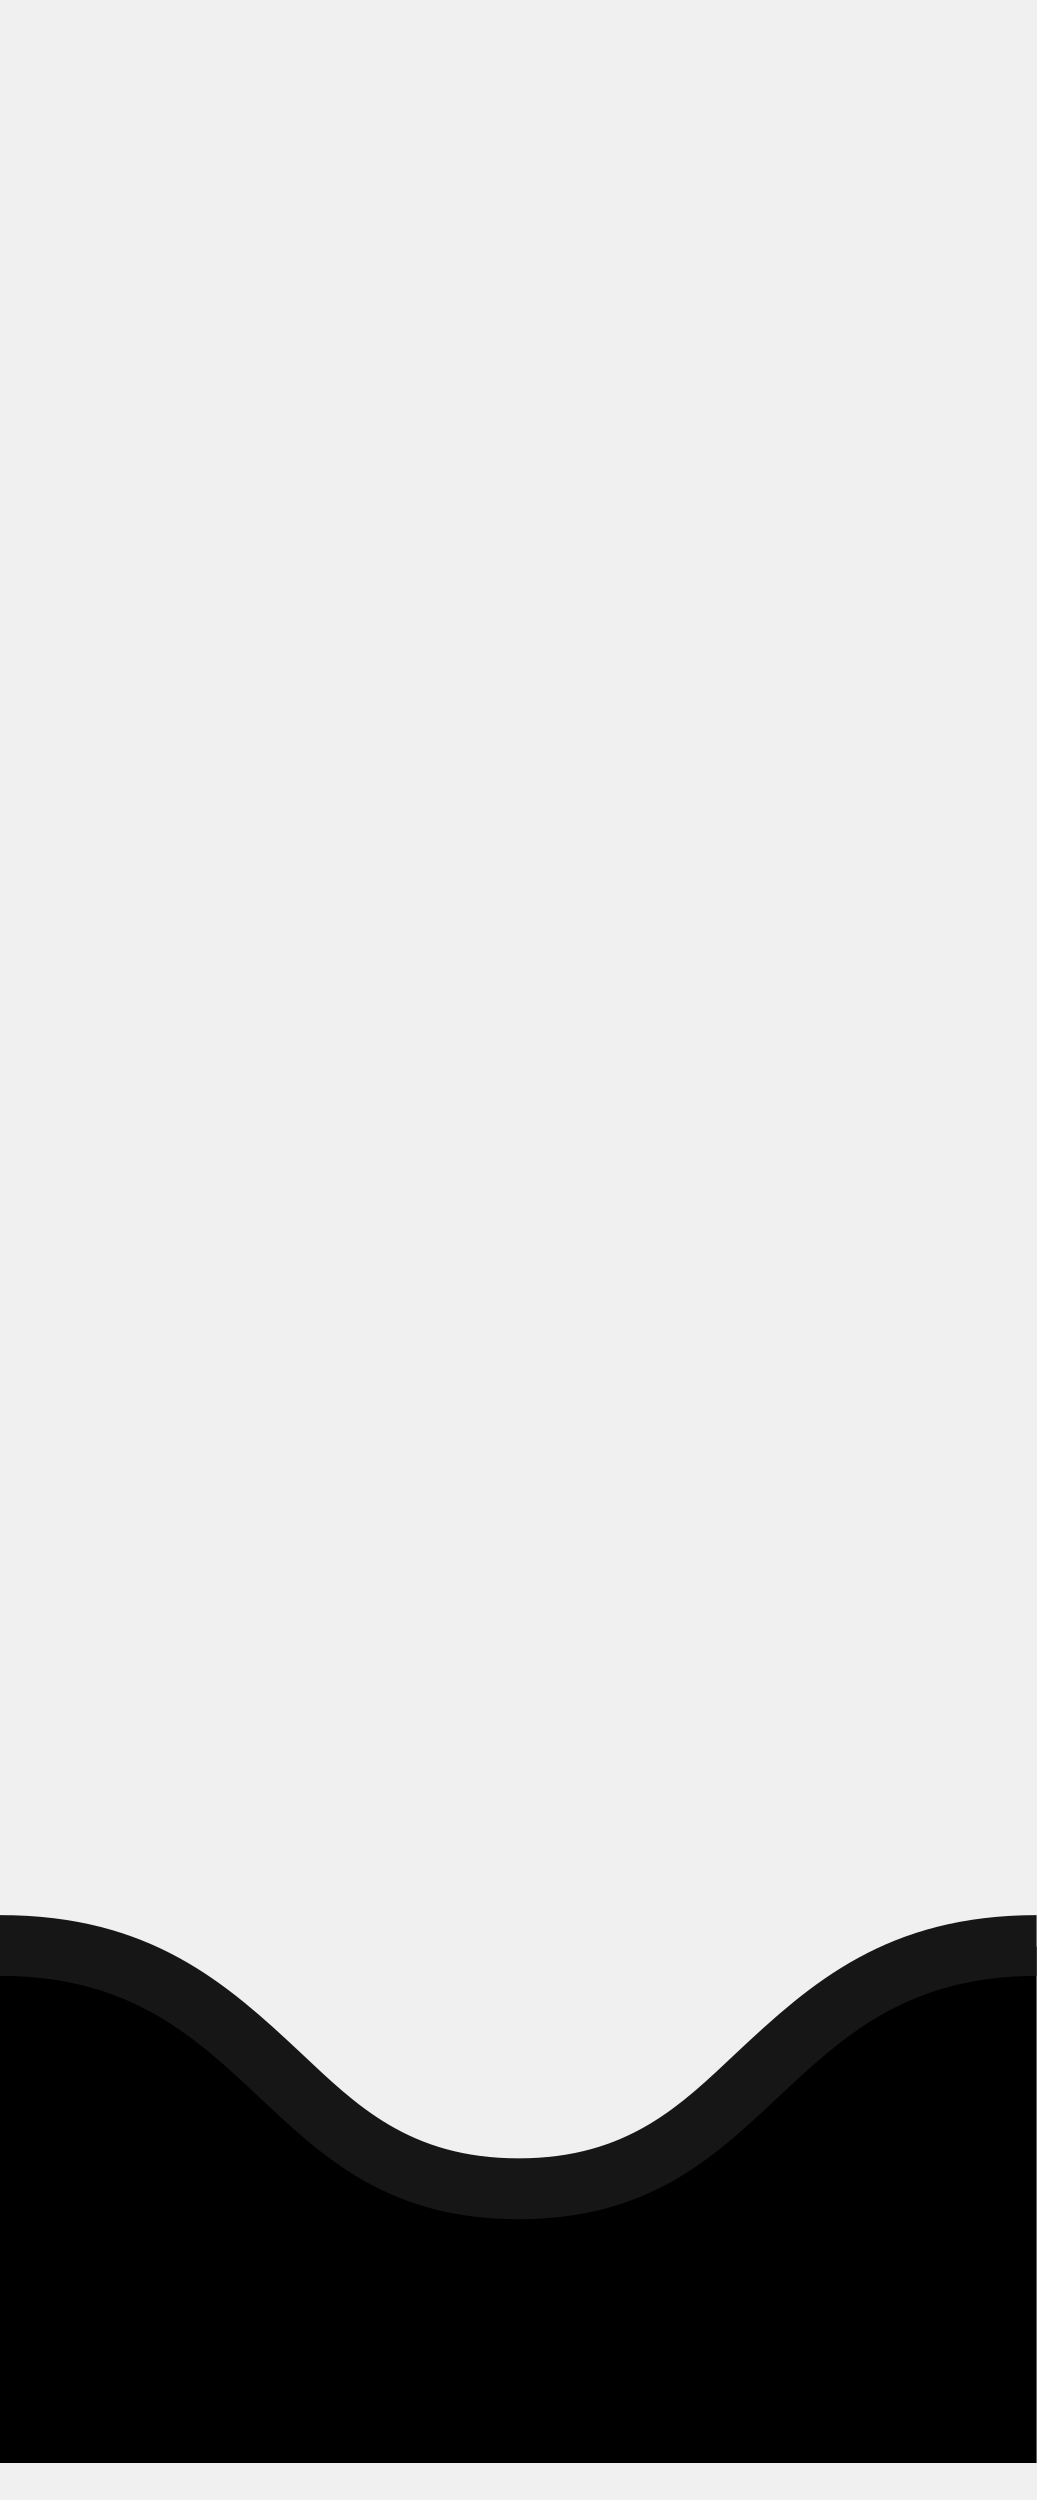
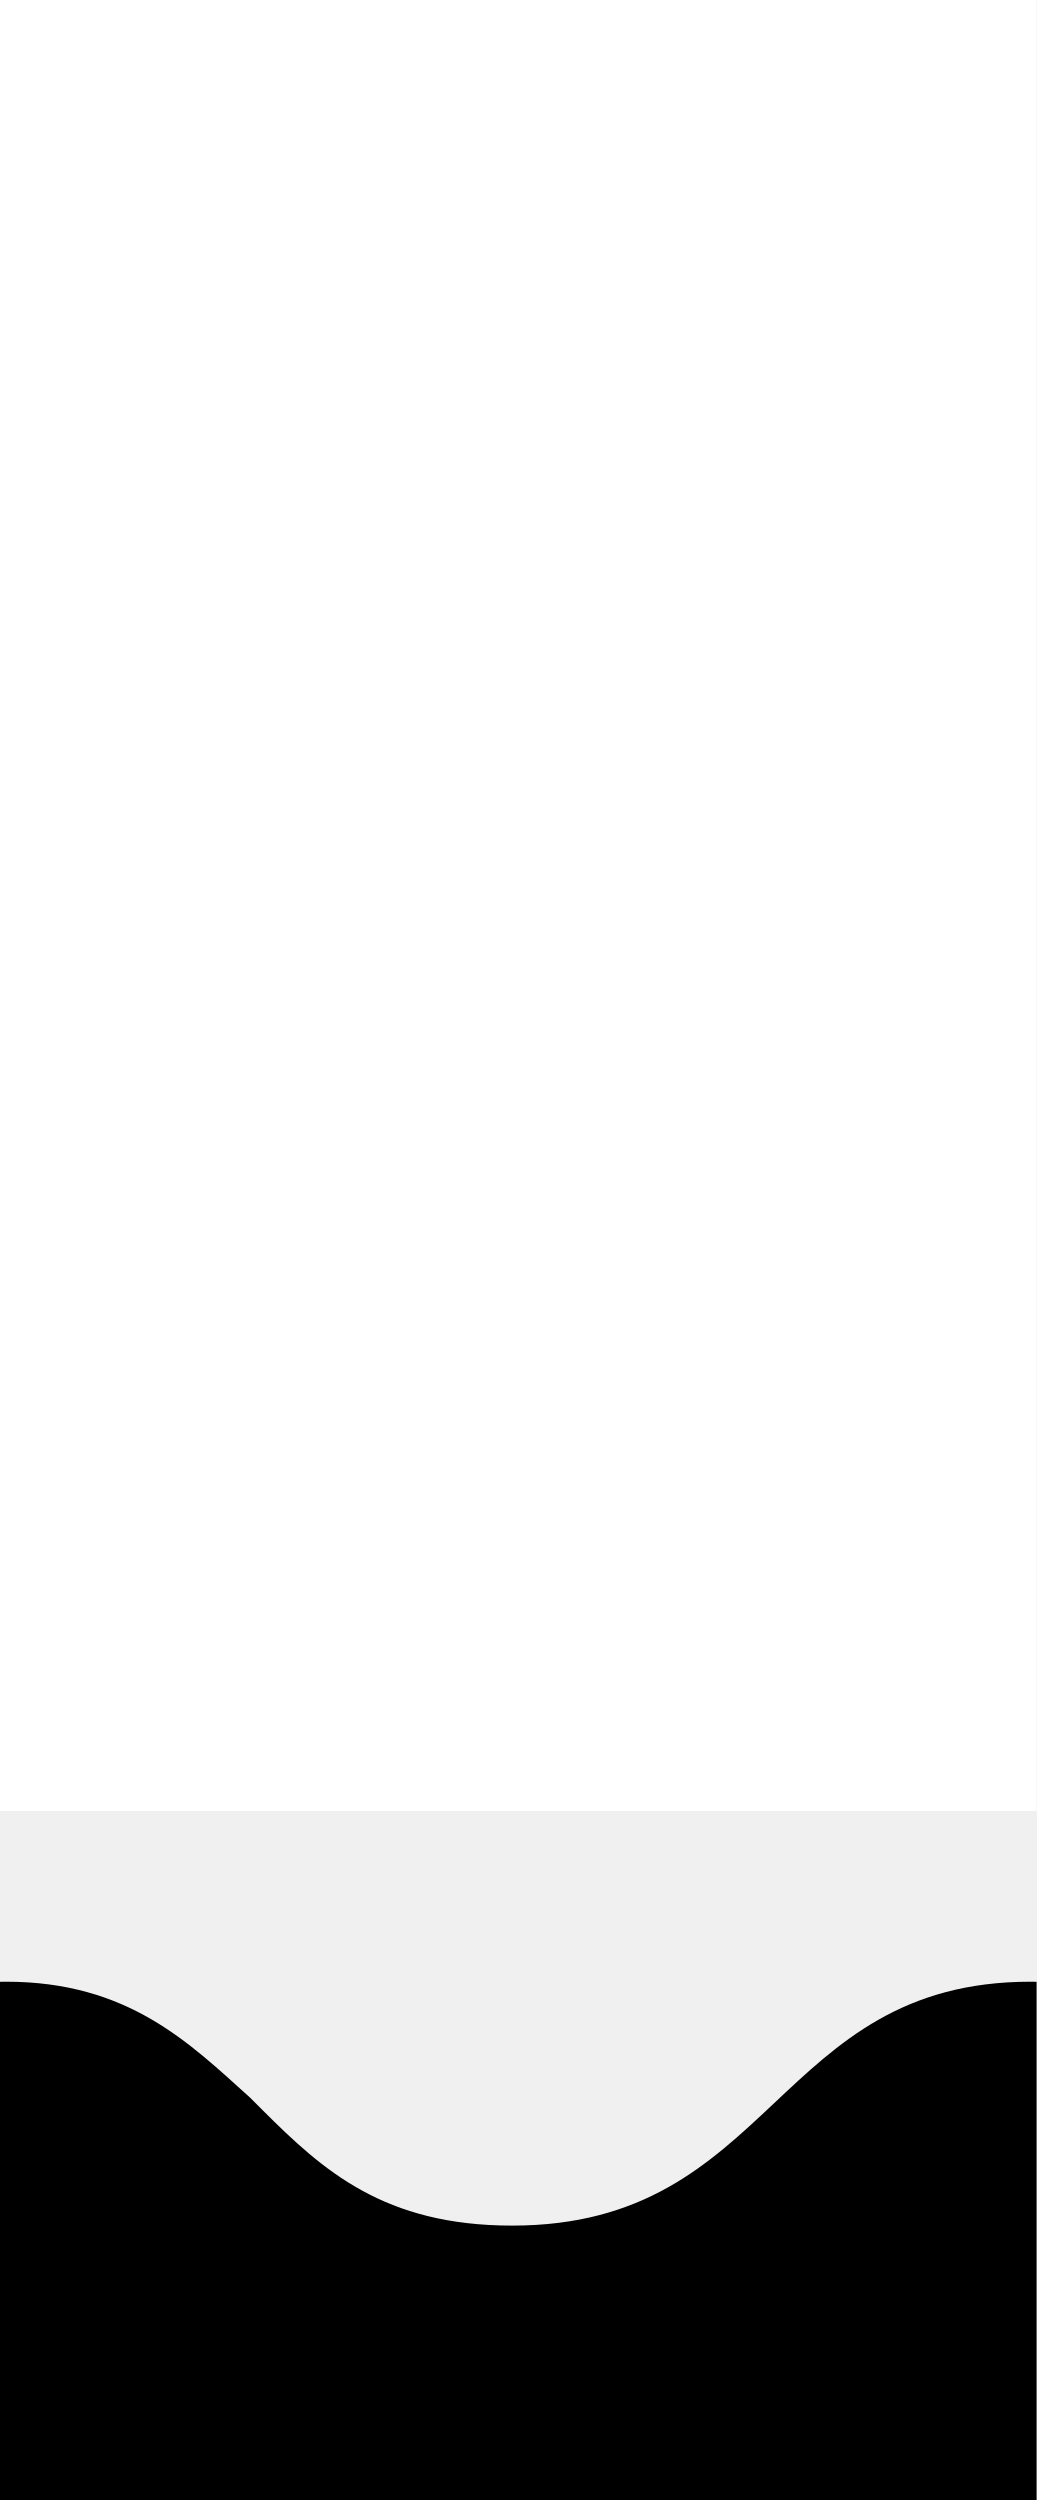
- <svg xmlns="http://www.w3.org/2000/svg" width="17" height="41" viewBox="0 0 17 41" fill="none">
-   <g clip-path="url(#clip0_3311_301)">
-     <path d="M0.055 31.926L0.007 31.926C-4.242 31.926 -4.242 35.926 -8.491 35.926C-12.74 35.926 -12.74 31.926 -16.989 31.926L-16.989 66.015C-12.74 66.015 -12.74 70.015 -8.491 70.015C-4.259 70.015 -4.242 66.046 -0.043 66.015L0.007 66.015C2.065 66.015 3.126 66.953 4.157 67.921L4.356 68.108C5.386 69.076 6.447 70.015 8.506 70.015C10.563 70.015 11.625 69.076 12.655 68.108L12.854 67.921C13.884 66.953 14.945 66.015 17.004 66.015C21.253 66.015 21.253 70.015 25.502 70.015C29.751 70.015 29.751 66.015 34 66.015L34 31.926C29.751 31.926 29.751 35.926 25.502 35.926C21.27 35.926 21.253 31.957 17.054 31.926L17.004 31.926C12.755 31.926 12.755 35.926 8.506 35.926C6.447 35.926 5.386 34.987 4.356 34.019L4.157 33.832C3.135 32.872 2.082 31.94 0.055 31.926Z" fill="black" />
-     <path fill-rule="evenodd" clip-rule="evenodd" d="M0.056 32.405L0.106 32.405L0.155 32.406L0.204 32.408L0.252 32.409L0.3 32.411L0.346 32.414L0.393 32.416L0.44 32.419L0.486 32.423L0.532 32.426L0.578 32.43L0.623 32.435L0.668 32.439L0.713 32.444L0.756 32.45L0.813 32.457L0.855 32.463L0.897 32.469L0.938 32.475L0.979 32.482L1.019 32.489L1.057 32.496C1.112 32.506 1.166 32.517 1.219 32.529L1.26 32.538L1.3 32.547L1.34 32.557L1.379 32.566L1.418 32.577L1.457 32.587L1.496 32.598L1.533 32.609L1.571 32.62L1.609 32.63L1.646 32.642L1.699 32.659L1.734 32.671L1.769 32.683L1.804 32.695L1.839 32.708L1.873 32.721L1.906 32.734L1.94 32.747L1.974 32.76L2.005 32.773L2.044 32.789L2.074 32.802L2.108 32.817C2.127 32.825 2.147 32.834 2.166 32.843L2.174 32.846C2.192 32.855 2.211 32.863 2.229 32.872L2.239 32.877L2.298 32.906L2.322 32.918L2.339 32.927L2.36 32.937L2.386 32.951L2.404 32.96L2.422 32.969L2.449 32.984L2.468 32.994L2.483 33.002L2.512 33.019L2.543 33.035L2.592 33.063L2.603 33.069L2.654 33.099L2.661 33.104L2.718 33.14L2.774 33.174C2.813 33.2 2.852 33.225 2.891 33.251L2.945 33.288L3 33.326L3.054 33.365L3.107 33.404L3.161 33.443L3.214 33.484L3.266 33.524L3.283 33.537L3.318 33.566L3.337 33.58L3.37 33.607L3.39 33.624L3.421 33.649L3.444 33.667L3.471 33.691L3.495 33.711L3.522 33.734L3.548 33.756L3.572 33.777L3.6 33.8L3.622 33.819L3.652 33.845L3.672 33.862L3.721 33.906L3.771 33.95L3.779 33.957C3.807 33.983 3.835 34.008 3.861 34.033L3.867 34.038L3.925 34.091L3.964 34.128L4.059 34.214C4.092 34.245 4.124 34.275 4.157 34.306L4.356 34.493L4.454 34.584L4.553 34.676L4.588 34.709L4.652 34.767L4.738 34.845L4.773 34.877L4.803 34.904L4.854 34.948L4.875 34.967L4.905 34.992L4.927 35.01L4.956 35.036L4.978 35.055L5.008 35.08L5.029 35.099L5.059 35.123L5.081 35.142L5.111 35.167L5.134 35.185L5.164 35.21L5.187 35.228L5.218 35.252L5.241 35.27L5.271 35.294L5.295 35.312L5.326 35.336L5.349 35.352L5.38 35.377L5.404 35.393L5.435 35.417L5.458 35.434L5.491 35.457L5.514 35.474L5.547 35.497L5.571 35.513L5.604 35.536L5.628 35.552L5.662 35.575L5.685 35.59L5.721 35.613L5.744 35.628L5.781 35.651L5.803 35.665L5.862 35.701L5.922 35.736L5.983 35.772L6.045 35.806L6.108 35.839L6.172 35.872L6.235 35.904L6.29 35.93L6.299 35.934L6.355 35.96L6.364 35.965L6.421 35.99L6.43 35.994L6.487 36.018L6.516 36.03L6.55 36.044L6.585 36.057L6.619 36.071L6.654 36.084L6.689 36.097L6.725 36.11L6.761 36.122L6.797 36.135L6.834 36.147L6.87 36.158L6.907 36.169L6.944 36.18L6.981 36.191L7.019 36.202L7.057 36.213L7.095 36.223L7.134 36.233L7.173 36.243L7.212 36.252L7.251 36.261L7.291 36.27L7.331 36.279L7.37 36.287L7.411 36.295L7.452 36.303L7.493 36.31L7.534 36.317L7.576 36.324L7.619 36.331L7.661 36.337L7.704 36.343L7.747 36.349L7.79 36.354L7.81 36.356L7.854 36.361L7.899 36.366L7.943 36.37L7.988 36.374L8.034 36.377L8.079 36.381L8.126 36.384L8.171 36.386L8.218 36.388L8.265 36.39L8.312 36.392L8.36 36.393L8.408 36.394L8.457 36.395L8.506 36.395C12.755 36.395 12.755 32.405 17.004 32.405L17.054 32.405C17.396 32.407 17.71 32.436 18.001 32.487L18.001 32.405C18.001 31.854 17.554 31.408 17.004 31.408C14.547 31.408 13.3 32.52 12.071 33.673C11.176 34.515 10.298 35.397 8.506 35.397C6.712 35.397 5.835 34.515 4.939 33.673C3.711 32.52 2.464 31.408 0.007 31.408C-0.543 31.408 -0.99 31.854 -0.99 32.405L-0.99 32.487C-0.685 32.434 -0.355 32.405 0.007 32.405L0.056 32.405ZM8.554 70.397L8.506 70.397L8.456 70.397L8.407 70.396L8.358 70.395L8.309 70.394L8.261 70.392L8.213 70.39L8.166 70.388L8.12 70.385L8.073 70.382L8.027 70.379L7.981 70.375L7.935 70.371L7.89 70.367L7.845 70.362L7.8 70.357L7.756 70.352L7.713 70.346L7.67 70.34L7.626 70.334L7.583 70.327L7.541 70.32L7.499 70.313L7.446 70.304L7.406 70.296L7.366 70.288L7.327 70.28L7.288 70.272L7.249 70.263L7.21 70.254L7.173 70.245C7.147 70.238 7.121 70.232 7.095 70.225L7.056 70.214L7.017 70.204L6.979 70.193L6.942 70.182L6.904 70.17L6.867 70.158L6.829 70.147L6.793 70.134L6.756 70.122L6.72 70.109L6.683 70.097L6.648 70.084L6.612 70.07L6.577 70.057L6.543 70.043L6.508 70.029L6.487 70.02C6.468 70.012 6.449 70.004 6.43 69.996L6.421 69.992C6.402 69.983 6.383 69.975 6.364 69.967L6.355 69.962C6.336 69.954 6.317 69.945 6.299 69.936L6.29 69.932C6.272 69.924 6.253 69.915 6.235 69.906L6.231 69.904L6.169 69.873L6.108 69.841C6.066 69.819 6.024 69.796 5.983 69.773L5.924 69.739L5.865 69.704L5.806 69.67L5.749 69.633L5.692 69.596L5.635 69.559L5.622 69.55L5.579 69.521L5.564 69.511L5.523 69.482L5.507 69.471L5.468 69.443L5.451 69.43L5.414 69.403L5.395 69.389L5.361 69.363L5.34 69.348L5.307 69.323L5.285 69.306L5.254 69.283L5.23 69.264L5.201 69.241L5.176 69.221L5.149 69.2L5.123 69.178L5.098 69.157L5.069 69.134L5.046 69.115L5.016 69.09L4.996 69.072L4.965 69.046L4.945 69.029L4.913 69.001L4.895 68.985L4.861 68.956L4.845 68.942L4.795 68.898L4.745 68.854L4.738 68.847C4.709 68.821 4.68 68.795 4.652 68.769L4.647 68.765L4.556 68.681L4.55 68.675L4.453 68.585L4.356 68.495L4.157 68.308L4.059 68.216L3.96 68.125L3.924 68.093L3.86 68.034L3.775 67.956L3.74 67.924L3.71 67.898L3.659 67.853L3.638 67.835L3.608 67.809L3.586 67.79L3.557 67.764L3.535 67.746L3.505 67.722L3.483 67.703L3.454 67.678L3.431 67.659L3.401 67.635L3.379 67.616L3.349 67.592L3.326 67.574L3.295 67.549L3.272 67.531L3.242 67.507L3.218 67.489L3.187 67.466L3.164 67.448L3.133 67.424L3.109 67.407L3.077 67.384L3.055 67.368L3.022 67.344L2.999 67.328L2.966 67.305L2.942 67.288L2.909 67.265L2.885 67.249L2.851 67.227L2.827 67.211L2.792 67.188L2.769 67.174L2.732 67.15L2.71 67.137L2.651 67.1L2.591 67.064L2.53 67.029L2.468 66.996L2.405 66.962L2.341 66.93L2.278 66.898L2.223 66.871L2.214 66.867L2.158 66.841L2.149 66.837L2.092 66.812L2.083 66.808L2.026 66.783L1.997 66.772L1.963 66.758L1.928 66.744L1.894 66.731L1.859 66.717L1.824 66.704L1.788 66.691L1.752 66.679L1.716 66.667L1.679 66.655L1.643 66.643L1.606 66.631L1.569 66.62L1.531 66.609L1.494 66.599L1.456 66.588L1.418 66.579L1.379 66.567L1.34 66.559L1.301 66.549L1.262 66.54L1.222 66.531L1.182 66.523L1.142 66.514L1.102 66.506L1.061 66.499L1.02 66.491L0.978 66.484L0.937 66.477L0.894 66.471L0.852 66.465L0.809 66.459L0.766 66.453L0.723 66.448L0.703 66.445L0.659 66.44L0.614 66.436L0.57 66.432L0.524 66.428L0.479 66.424L0.433 66.421L0.387 66.418L0.341 66.415L0.295 66.413L0.248 66.411L0.201 66.41L0.153 66.408L0.105 66.407L0.056 66.407L0.007 66.407L-0.043 66.407C-0.384 66.409 -0.697 66.438 -0.987 66.488C-0.945 67 -0.516 67.404 0.007 67.404C1.8 67.404 2.677 68.287 3.573 69.129C4.802 70.282 6.049 71.394 8.506 71.394C10.962 71.394 12.209 70.282 13.437 69.129C14.334 68.287 15.21 67.404 17.004 67.404C17.527 67.404 17.956 67 17.998 66.488C17.694 66.435 17.364 66.407 17.004 66.407L16.955 66.407L16.906 66.407L16.858 66.408L16.81 66.41L16.763 66.411L16.716 66.413L16.67 66.415L16.624 66.418L16.577 66.421L16.532 66.424L16.486 66.428L16.441 66.432L16.397 66.436L16.352 66.44L16.309 66.445L16.266 66.45L16.222 66.456L16.202 66.459L16.159 66.465L16.117 66.471L16.074 66.477L16.032 66.484L15.991 66.491L15.95 66.499L15.91 66.506L15.869 66.514L15.829 66.523L15.789 66.531L15.749 66.54L15.71 66.549L15.671 66.559L15.632 66.567L15.593 66.579L15.556 66.588L15.518 66.599L15.48 66.609L15.442 66.62L15.405 66.631L15.368 66.643L15.332 66.655L15.295 66.667L15.259 66.679L15.223 66.691L15.187 66.704L15.152 66.717L15.118 66.731L15.083 66.744L15.048 66.758L15.014 66.772L14.985 66.783L14.928 66.808L14.919 66.812L14.862 66.837L14.853 66.841L14.797 66.867L14.789 66.871L14.734 66.898L14.67 66.93L14.606 66.962L14.543 66.996L14.481 67.029L14.42 67.064L14.361 67.1L14.301 67.137L14.279 67.15L14.242 67.174L14.219 67.188L14.183 67.211L14.16 67.227L14.126 67.249L14.102 67.265L14.069 67.288L14.045 67.305L14.012 67.328L13.989 67.344L13.957 67.368L13.934 67.385L13.902 67.407L13.878 67.424L13.847 67.448L13.824 67.466L13.793 67.489L13.769 67.507L13.739 67.531L13.716 67.549L13.685 67.574L13.662 67.592L13.632 67.616L13.61 67.635L13.58 67.659L13.558 67.678L13.528 67.703L13.506 67.722L13.476 67.746L13.454 67.764L13.425 67.79L13.403 67.809L13.373 67.835L13.352 67.853L13.301 67.898L13.25 67.943L13.236 67.956L13.151 68.034L13.086 68.093L13.051 68.125L12.952 68.216C12.853 68.309 12.754 68.402 12.655 68.495L12.555 68.588L12.461 68.675L12.364 68.765L12.359 68.769C12.331 68.795 12.302 68.821 12.273 68.847L12.253 68.866L12.216 68.898L12.166 68.942L12.116 68.985L12.066 69.029L12.046 69.046L12.016 69.072L11.994 69.09L11.965 69.115L11.942 69.134L11.913 69.157L11.888 69.178L11.862 69.2L11.835 69.221L11.809 69.241L11.781 69.264L11.757 69.283L11.726 69.306L11.704 69.323L11.671 69.348L11.65 69.363L11.616 69.389L11.597 69.403L11.56 69.43L11.543 69.443L11.504 69.471L11.488 69.482L11.446 69.511L11.432 69.521L11.389 69.55L11.376 69.559L11.33 69.589L11.319 69.596L11.271 69.627L11.262 69.633L11.212 69.665L11.205 69.67L11.152 69.701L11.146 69.704L11.087 69.739L11.028 69.773C10.987 69.796 10.945 69.819 10.903 69.841L10.843 69.873L10.779 69.904L10.776 69.906C10.758 69.915 10.739 69.924 10.721 69.932L10.712 69.936C10.694 69.945 10.675 69.954 10.656 69.962L10.647 69.967C10.628 69.975 10.609 69.983 10.59 69.992L10.581 69.996C10.562 70.004 10.543 70.012 10.524 70.02L10.486 70.036L10.452 70.05L10.418 70.063L10.383 70.076L10.349 70.088L10.314 70.102L10.279 70.114L10.244 70.126L10.208 70.138L10.172 70.15L10.136 70.161L10.101 70.172L10.064 70.183L10.027 70.194L9.99 70.205L9.953 70.215L9.916 70.225C9.89 70.232 9.864 70.238 9.838 70.245L9.798 70.254L9.758 70.264L9.718 70.273L9.678 70.281L9.637 70.29L9.596 70.298L9.554 70.306L9.512 70.313L9.47 70.32L9.427 70.327L9.385 70.334L9.341 70.34L9.299 70.346L9.255 70.352L9.211 70.357L9.166 70.362L9.121 70.367L9.076 70.371L9.03 70.375L8.984 70.379L8.938 70.382L8.892 70.385L8.835 70.388L8.789 70.391L8.742 70.392L8.696 70.394L8.648 70.395L8.601 70.396L8.554 70.397Z" fill="#161616" />
+ <svg xmlns="http://www.w3.org/2000/svg" xmlns:xlink="http://www.w3.org/1999/xlink" version="1.1" id="Calque_1" x="0px" y="0px" viewBox="0 0 17 41" style="enable-background:new 0 0 17 41;" xml:space="preserve">
+   <style type="text/css">
+ 	.st0{clip-path:url(#SVGID_00000108286967929188734220000015679939895684262785_);}
+ 	.st1{fill:#FFFFFF;}
+ </style>
+   <g>
+     <defs>
+       <rect id="SVGID_1_" y="1" width="17" height="40" />
+     </defs>
+     <clipPath id="SVGID_00000125581633979154825760000002742625355848273301_">
+       <use xlink:href="#SVGID_1_" style="overflow:visible;" />
+     </clipPath>
+     <g style="clip-path:url(#SVGID_00000125581633979154825760000002742625355848273301_);">
+       <path d="M0.1,32.5L0.1,32.5c-4.3,0-4.3,4-8.5,4s-4.2-4-8.5-4v34.1c4.2,0,4.2,4,8.5,4c4.2,0,4.2-4,8.4-4h0c2.1,0,3.1,0.9,4.1,1.9    l0.2,0.2c1,1,2.1,1.9,4.1,1.9c2.1,0,3.1-0.9,4.1-1.9l0.2-0.2c1-1,2.1-1.9,4.1-1.9c4.2,0,4.2,4,8.5,4s4.2-4,8.5-4V32.5    c-4.2,0-4.2,4-8.5,4c-4.2,0-4.2-4-8.4-4h0c-4.2,0-4.2,4-8.5,4c-2.1,0-3.1-0.9-4.1-1.9l-0.2-0.2C3.1,33.5,2.1,32.5,0.1,32.5z" />
+     </g>
  </g>
-   <defs>
-     <clipPath id="clip0_3311_301">
-       <rect width="17" height="40" fill="white" transform="translate(17 40.3934) rotate(-180)" />
-     </clipPath>
-   </defs>
+   <rect class="st1" width="17" height="29.7" />
</svg>
